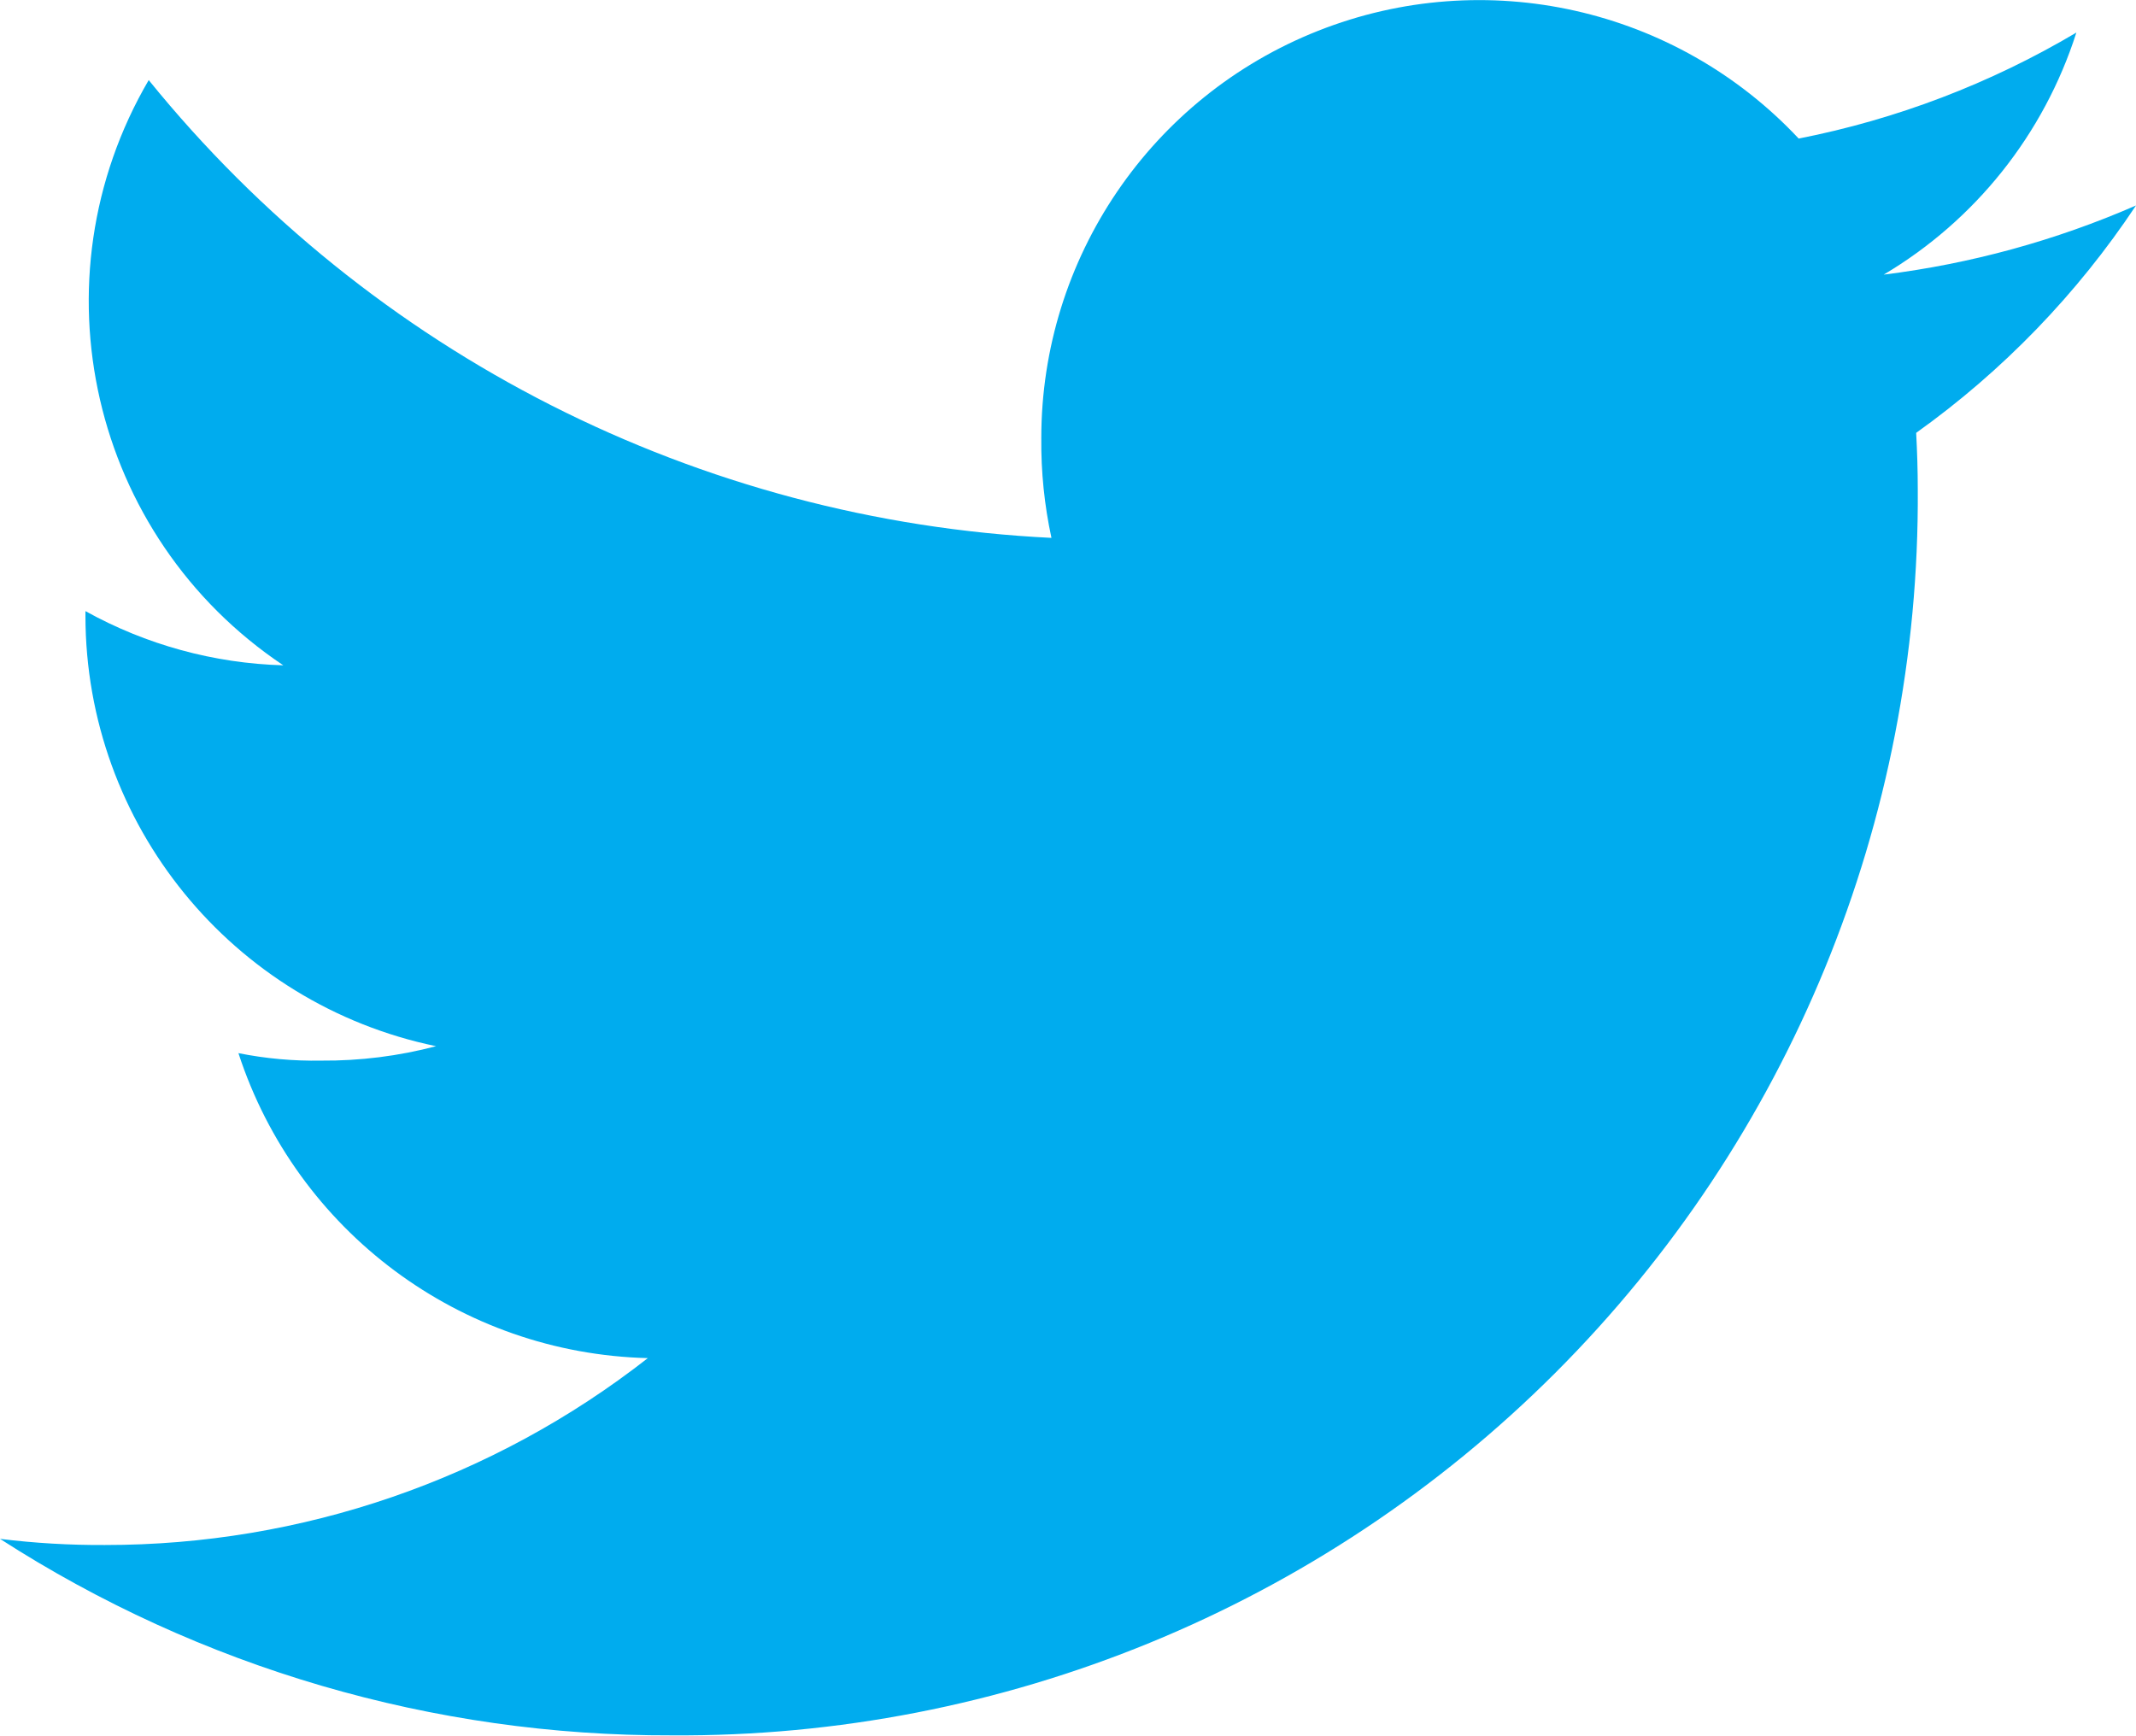
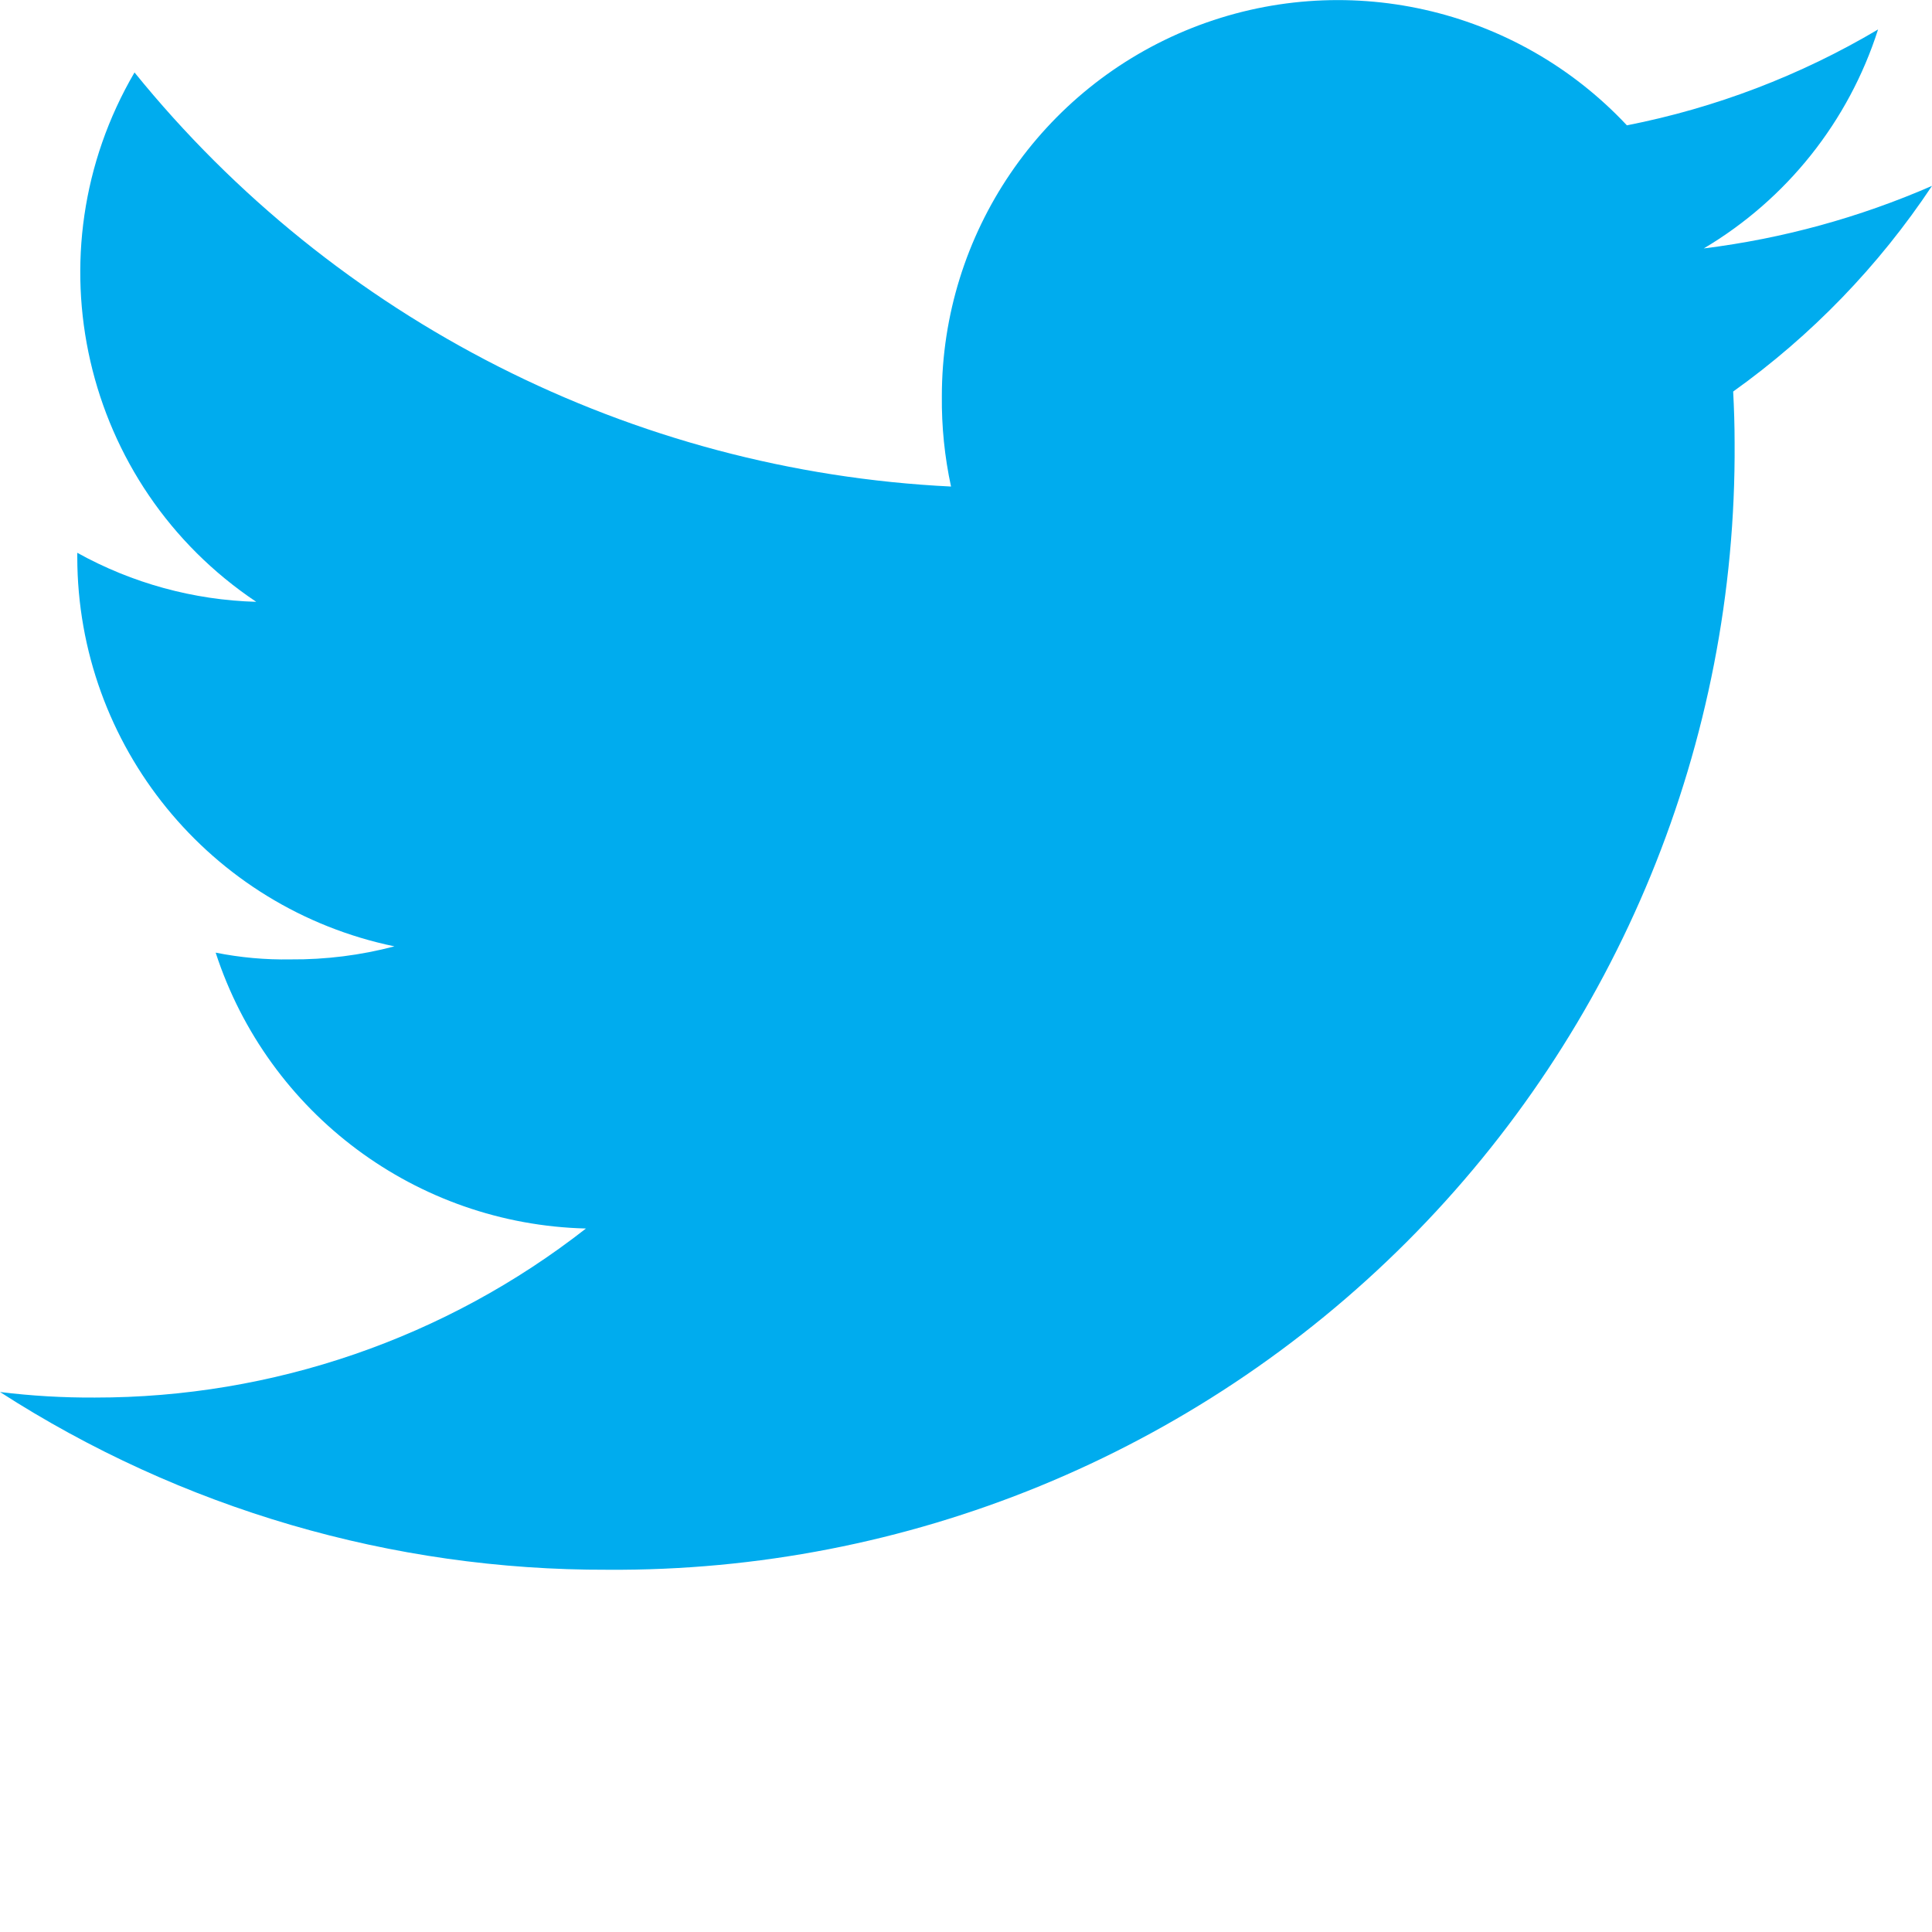
- <svg xmlns="http://www.w3.org/2000/svg" width="24" height="19.5" viewBox="0 0 24 19.5">
-   <defs>
-     <style>.a{fill:#00acee;}</style>
-   </defs>
-   <path class="a" d="M24,50.309a10.258,10.258,0,0,1-2.835.777,4.893,4.893,0,0,0,2.165-2.72,9.833,9.833,0,0,1-3.12,1.191A4.92,4.92,0,0,0,11.7,52.922a5.066,5.066,0,0,0,.114,1.122A13.927,13.927,0,0,1,1.671,48.9a4.922,4.922,0,0,0,1.512,6.576A4.859,4.859,0,0,1,.96,54.867v.054A4.943,4.943,0,0,0,4.9,59.756a4.911,4.911,0,0,1-1.29.162,4.35,4.35,0,0,1-.931-.084,4.967,4.967,0,0,0,4.6,3.427,9.886,9.886,0,0,1-6.1,2.1A9.216,9.216,0,0,1,0,65.292,13.852,13.852,0,0,0,7.548,67.5a13.907,13.907,0,0,0,14-14c0-.217-.007-.427-.018-.636A9.816,9.816,0,0,0,24,50.309Z" transform="translate(0 -48)" />
+ <svg xmlns="http://www.w3.org/2000/svg" width="24" height="24" viewBox="0 0 24 24">
+   <path class="a" d="M24,50.309a10.258,10.258,0,0,1-2.835.777,4.893,4.893,0,0,0,2.165-2.72,9.833,9.833,0,0,1-3.12,1.191A4.92,4.92,0,0,0,11.7,52.922a5.066,5.066,0,0,0,.114,1.122A13.927,13.927,0,0,1,1.671,48.9a4.922,4.922,0,0,0,1.512,6.576A4.859,4.859,0,0,1,.96,54.867v.054A4.943,4.943,0,0,0,4.9,59.756a4.911,4.911,0,0,1-1.29.162,4.35,4.35,0,0,1-.931-.084,4.967,4.967,0,0,0,4.6,3.427,9.886,9.886,0,0,1-6.1,2.1A9.216,9.216,0,0,1,0,65.292,13.852,13.852,0,0,0,7.548,67.5a13.907,13.907,0,0,0,14-14c0-.217-.007-.427-.018-.636A9.816,9.816,0,0,0,24,50.309Z" transform="translate(0 -48)" fill="#00acee" />
</svg>
